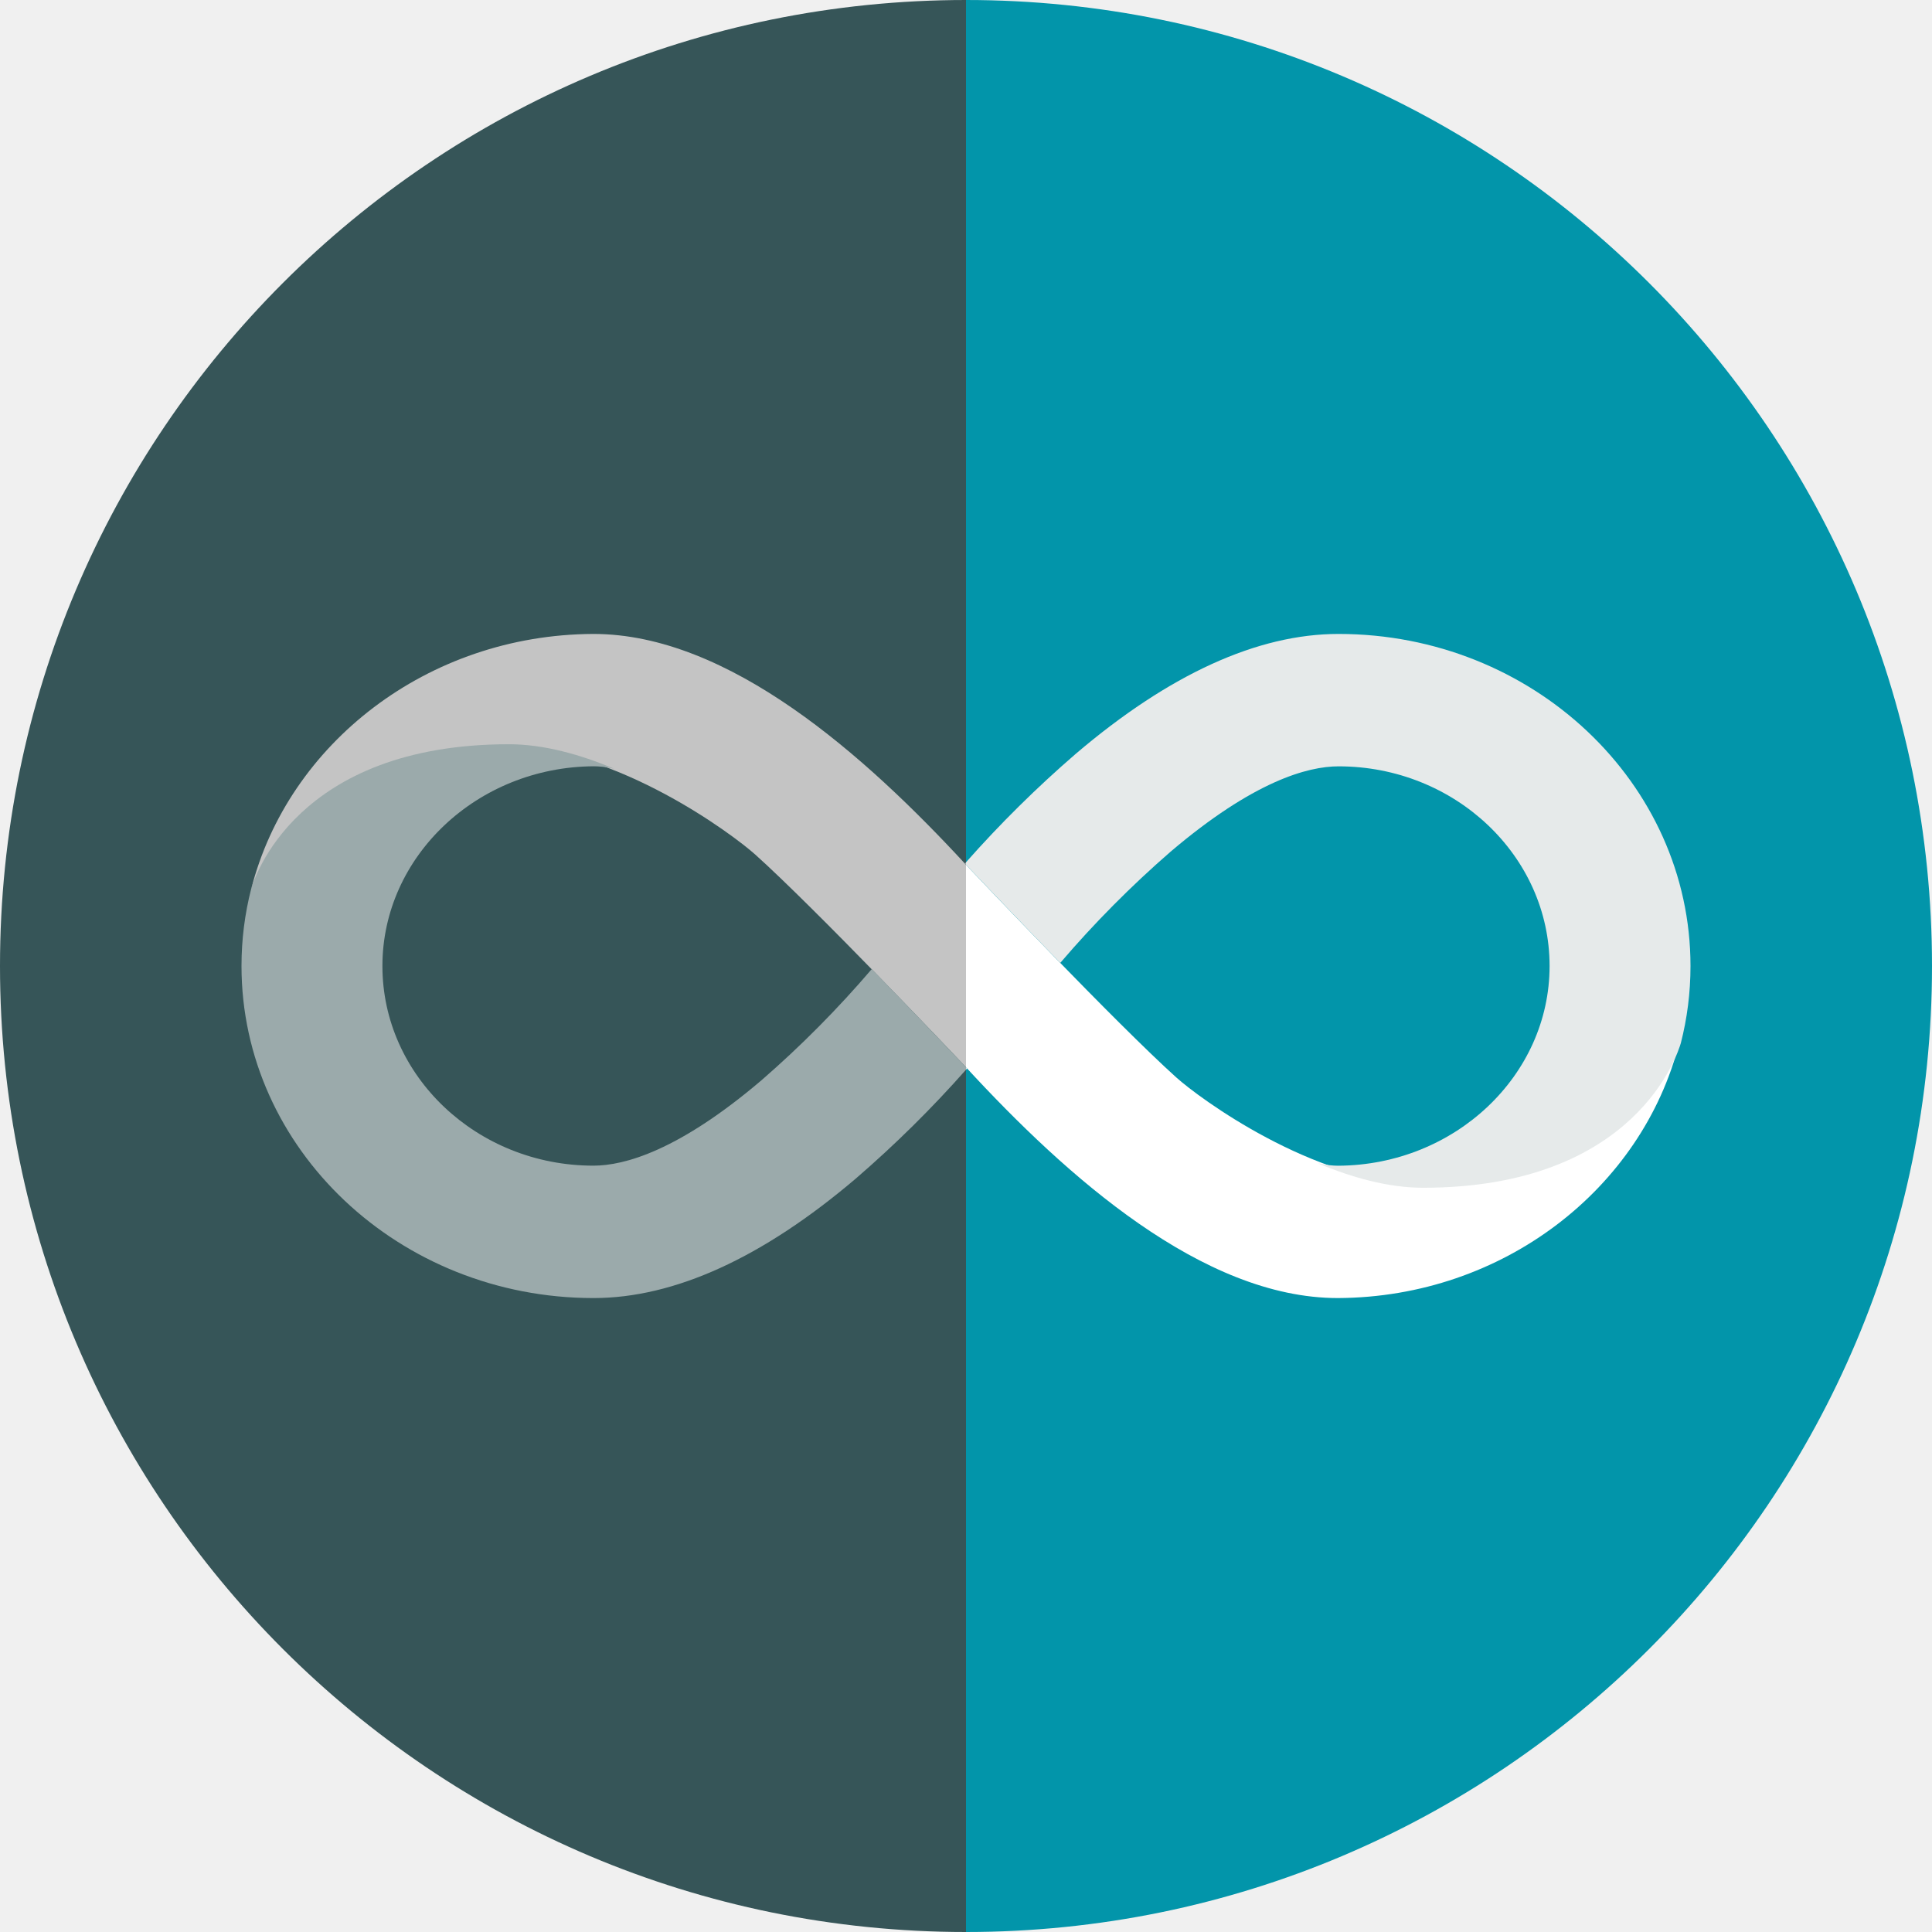
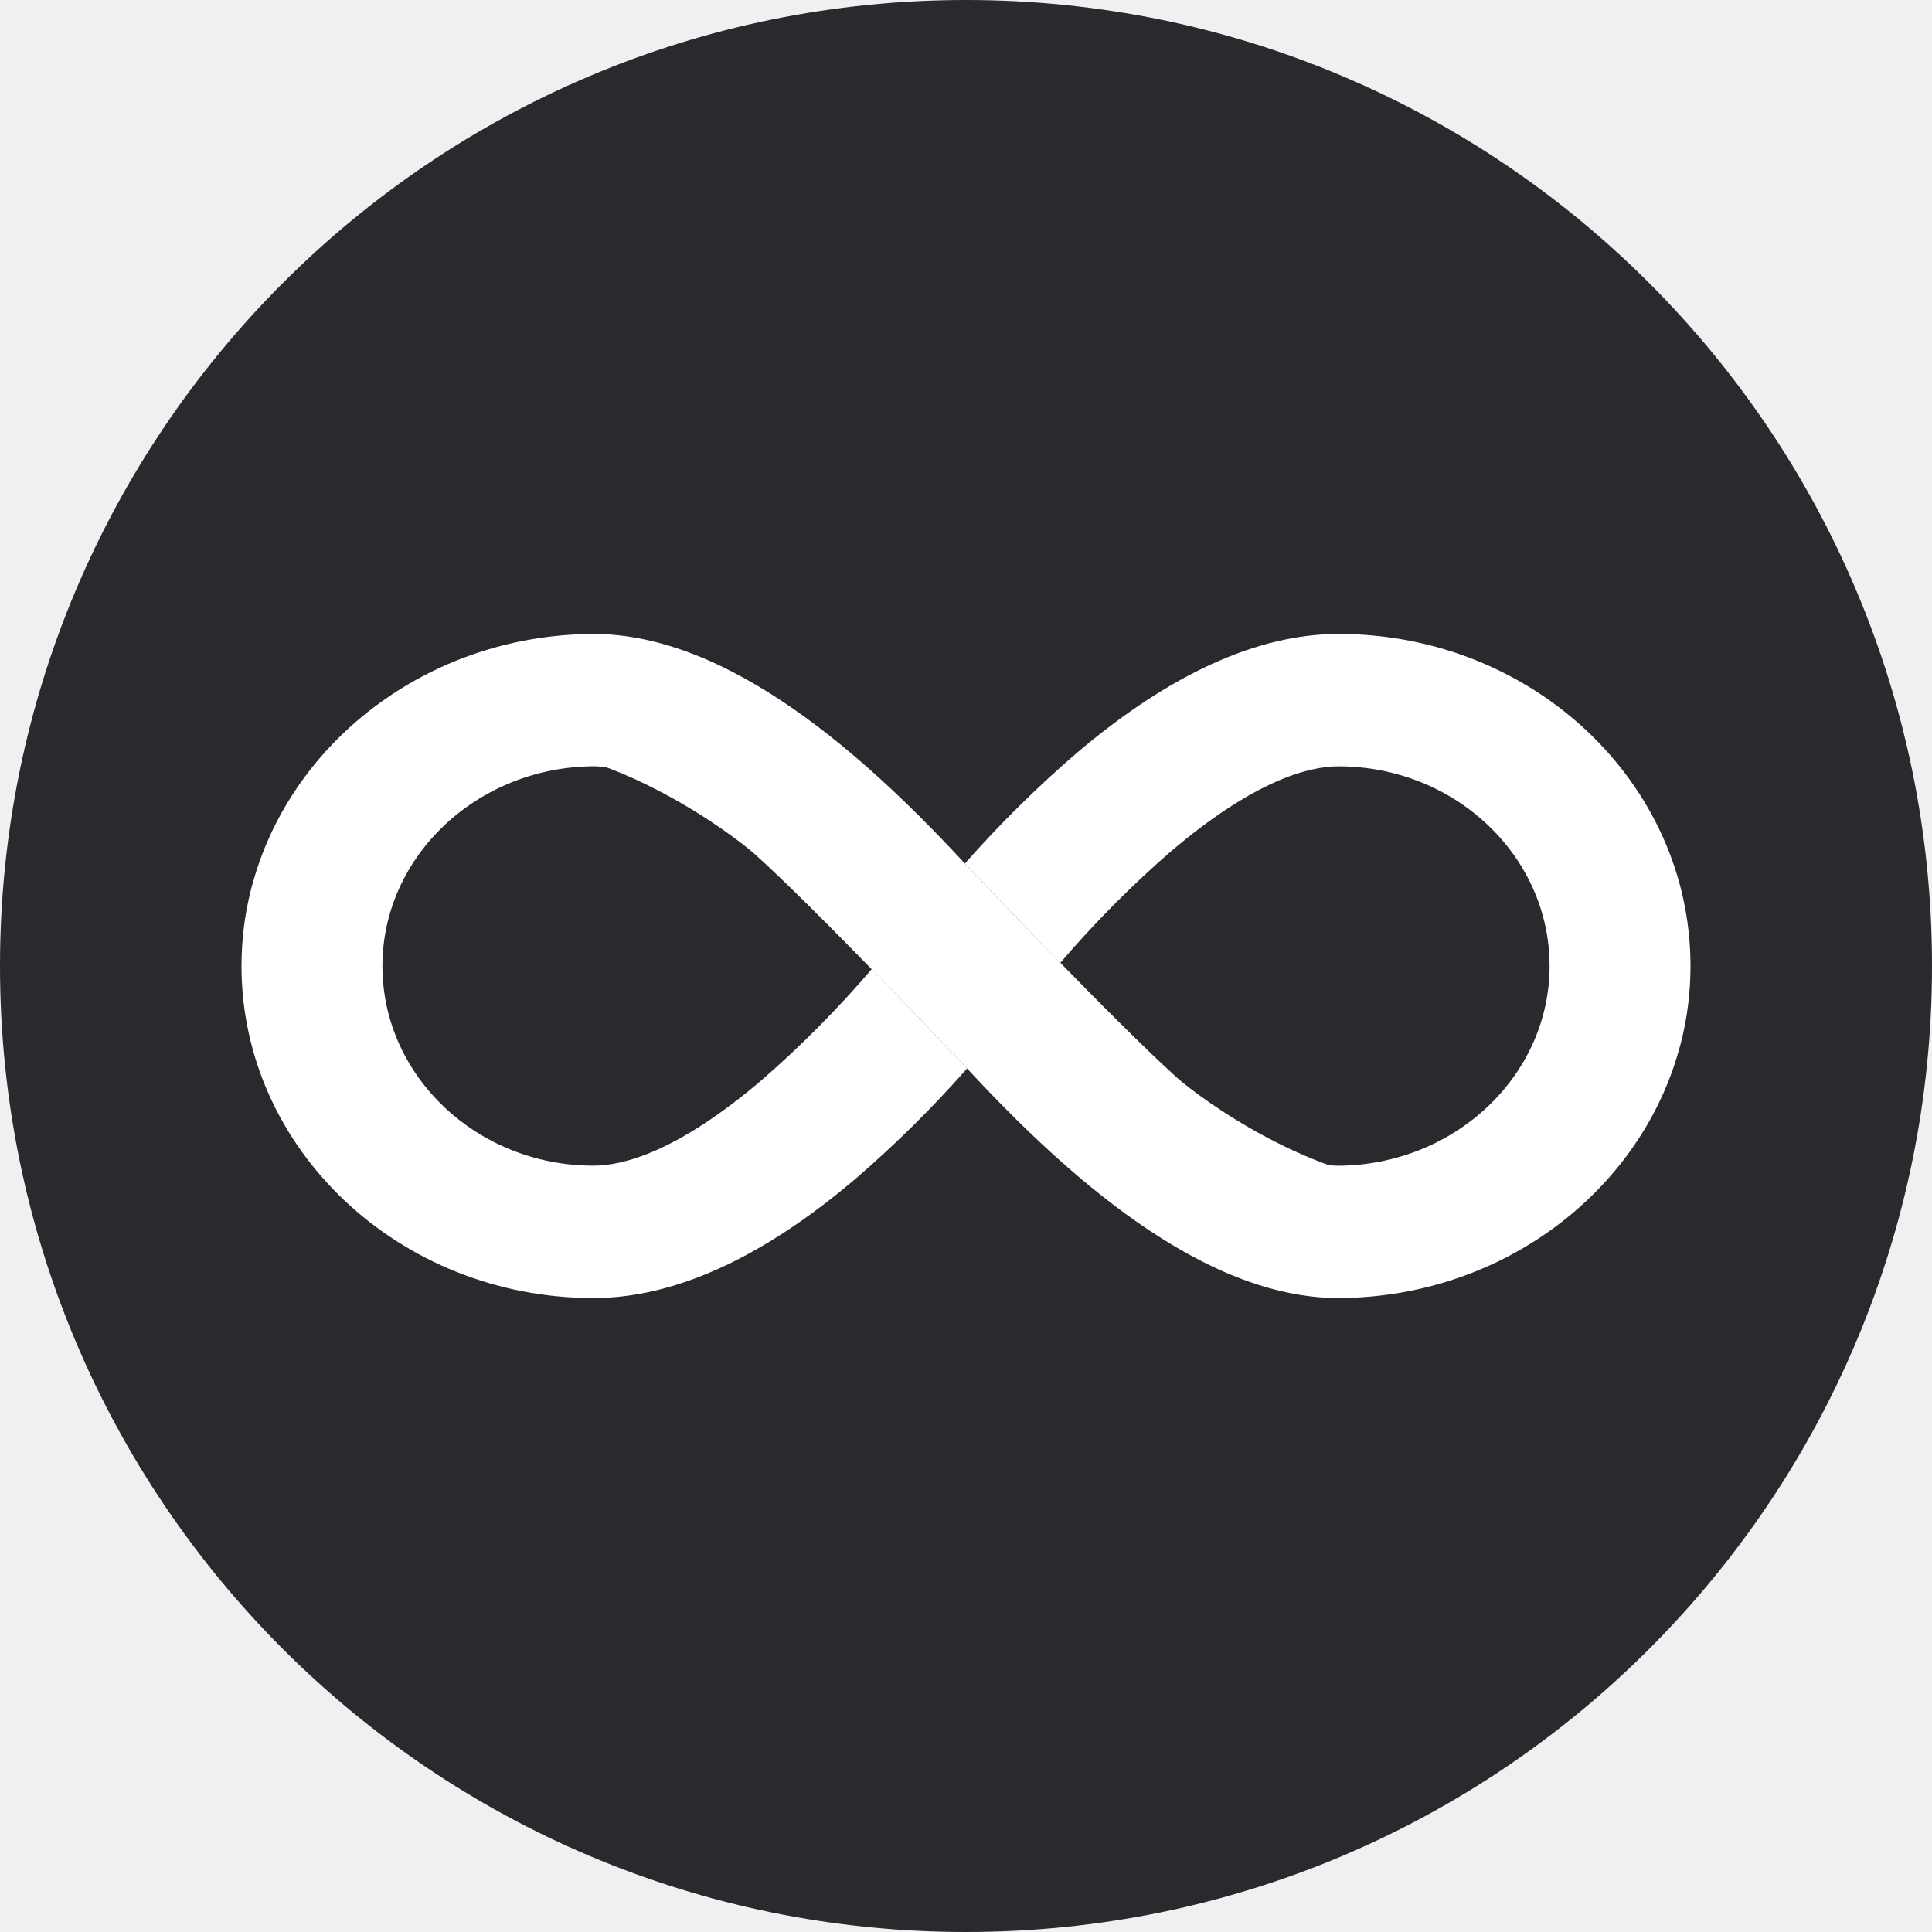
- <svg xmlns="http://www.w3.org/2000/svg" width="512" height="512" viewBox="0 0 512 512" fill="none">
-   <path d="M256 0V512C114.615 512 0 397.385 0 256C0 114.615 114.615 0 256 0Z" fill="#365558" />
-   <path d="M256 512V0C397.385 0 512 114.615 512 256C512 397.385 397.385 512 256 512Z" fill="#0295AA" />
-   <path fill-rule="evenodd" clip-rule="evenodd" d="M256 282.845C282.703 311.829 318.727 343.998 354.515 343.998H354.595C398.401 343.79 435.214 314.926 445 276.414C444.266 278.958 429.722 315.134 376.737 313.87C347.858 313.182 317.845 291.038 311.731 285.534C295.91 271.294 259.4 232.782 256.543 229.758C256.362 229.562 256.181 229.365 256 229.168V282.845Z" fill="white" />
-   <path fill-rule="evenodd" clip-rule="evenodd" d="M285.152 199.712C309.872 178.672 333.28 168 354.72 168C406.16 168 448 207.472 448 256.016C448 263.04 447.12 269.872 445.44 276.432C444.688 278.976 433.648 314.768 377.12 314.768C367.904 314.768 358.24 312.048 349.248 308.288C351.488 308.768 353.28 308.928 354.688 308.928C385.552 308.736 410.656 285.024 410.656 256C410.656 226.832 385.568 203.088 354.736 203.088C346.56 203.088 332.192 207.008 310.208 225.712C299.747 234.798 289.976 244.649 280.976 255.184C268.923 242.795 257.854 231.138 256 229.183V228.515C265.059 218.271 274.799 208.648 285.152 199.712ZM256 283.485C256.112 283.358 256.224 283.231 256.336 283.104L256.304 283.072C256.294 283.083 256.283 283.094 256.272 283.104C256.272 283.104 256.179 283.006 256 282.817V283.485Z" fill="#E6EAEA" />
-   <path fill-rule="evenodd" clip-rule="evenodd" d="M256.002 229.169C229.24 200.169 193.134 168 157.266 168H157.186C113.282 168.208 76.386 197.072 66.578 235.584C67.33 233.04 81.746 196.56 134.85 197.824C163.794 198.528 194.018 220.976 200.146 226.464C216.002 240.704 252.61 279.232 255.458 282.256C255.639 282.452 255.82 282.649 256.002 282.846V229.169Z" fill="#C4C4C4" />
-   <path fill-rule="evenodd" clip-rule="evenodd" d="M256 228.516C255.888 228.643 255.776 228.769 255.664 228.896L255.696 228.928L255.728 228.896C255.728 228.896 255.821 228.995 256 229.183V228.516ZM256 282.817C254.146 280.862 243.077 269.205 231.024 256.816C222.024 267.351 212.253 277.202 201.792 286.288C179.808 304.992 165.44 308.912 157.264 308.912C126.432 308.912 101.344 285.168 101.344 256C101.344 226.976 126.448 203.264 157.312 203.072C158.72 203.072 160.512 203.232 162.752 203.712C153.76 199.952 144.096 197.232 134.88 197.232C78.352 197.232 67.312 233.024 66.56 235.568C64.88 242.128 64 248.96 64 255.984C64 304.528 105.84 344 157.28 344C178.72 344 202.128 333.328 226.848 312.288C237.201 303.353 246.941 293.73 256 283.485V282.817Z" fill="#9BAAAB" />
+ <svg xmlns="http://www.w3.org/2000/svg" width="512" height="512" viewBox="0 0 512 512" version="1.1" id="svg2109">
+   <defs id="defs2113" />
+   <g fill="none" id="g2107" transform="scale(16)">
+     <circle fill="#292a2e" cx="16" cy="16" r="16" id="circle2099" />
+     <g fill="#ffffff" id="g2105">
+       <path d="m 22.17,10.5 c -1.34,0 -2.803,0.667 -4.348,1.982 a 19.032,19.032 0 0 0 -1.843,1.824 l 0.002,0.002 0.002,-0.002 c 0,0 0.752,0.794 1.578,1.643 a 17.474,17.474 0 0 1 1.827,-1.842 c 1.374,-1.169 2.272,-1.414 2.783,-1.414 1.927,0 3.495,1.484 3.495,3.307 0,1.814 -1.569,3.296 -3.498,3.308 -0.088,0 -0.2,-0.01 -0.34,-0.04 0.562,0.235 1.166,0.405 1.742,0.405 3.533,0 4.223,-2.237 4.27,-2.396 C 27.945,16.867 28,16.44 28,16.001 28,12.967 25.385,10.5 22.17,10.5 Z m -12.34,11 c 1.34,0 2.803,-0.667 4.348,-1.982 a 19.032,19.032 0 0 0 1.843,-1.824 l -0.002,-0.002 a 0.025,0.025 0 0 1 -0.002,0.002 c 0,0 -0.752,-0.794 -1.578,-1.643 a 17.474,17.474 0 0 1 -1.827,1.842 c -1.374,1.169 -2.272,1.414 -2.783,1.414 -1.927,0 -3.495,-1.484 -3.495,-3.307 0,-1.814 1.569,-3.296 3.498,-3.308 0.088,0 0.2,0.01 0.34,0.04 C 9.61,12.497 9.006,12.327 8.43,12.327 4.897,12.327 4.207,14.564 4.16,14.723 4.055,15.133 4,15.56 4,15.999 4,19.033 6.615,21.5 9.83,21.5 Z" id="path2101" />
+       <path d="M 23.563,19.617 C 21.754,19.574 19.874,18.19 19.491,17.846 18.5,16.956 16.213,14.549 16.034,14.36 14.358,12.538 12.086,10.5 9.829,10.5 H 9.824 c -2.744,0.013 -5.05,1.817 -5.663,4.224 0.047,-0.159 0.948,-2.439 4.267,-2.36 1.809,0.044 3.698,1.447 4.081,1.79 0.991,0.89 3.279,3.298 3.457,3.487 1.676,1.821 3.948,3.859 6.205,3.859 h 0.005 c 2.744,-0.013 5.05,-1.817 5.663,-4.224 -0.046,0.159 -0.957,2.42 -4.276,2.341 z" id="path2103" />
+     </g>
+   </g>
</svg>
